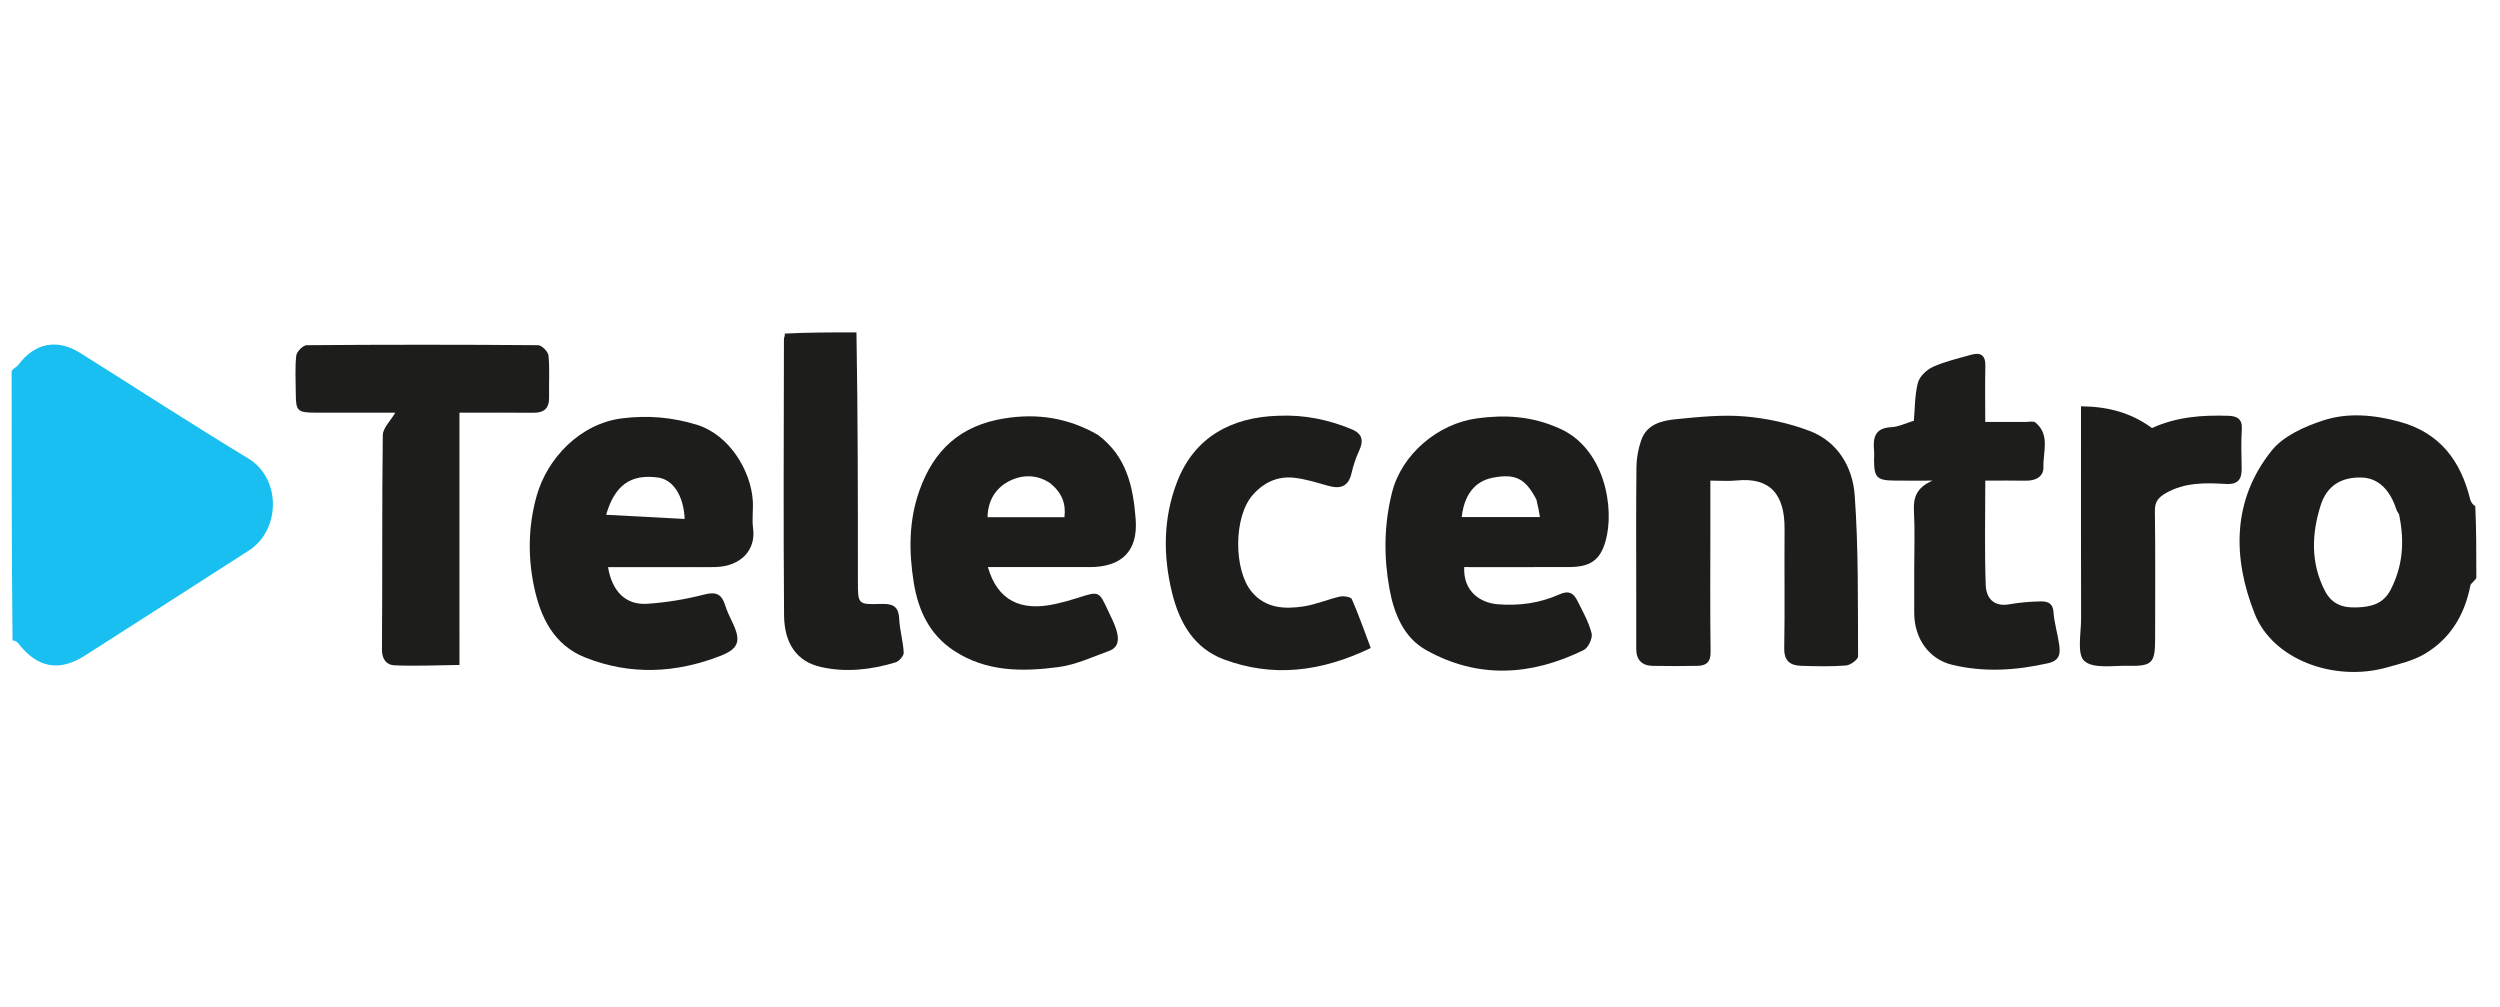
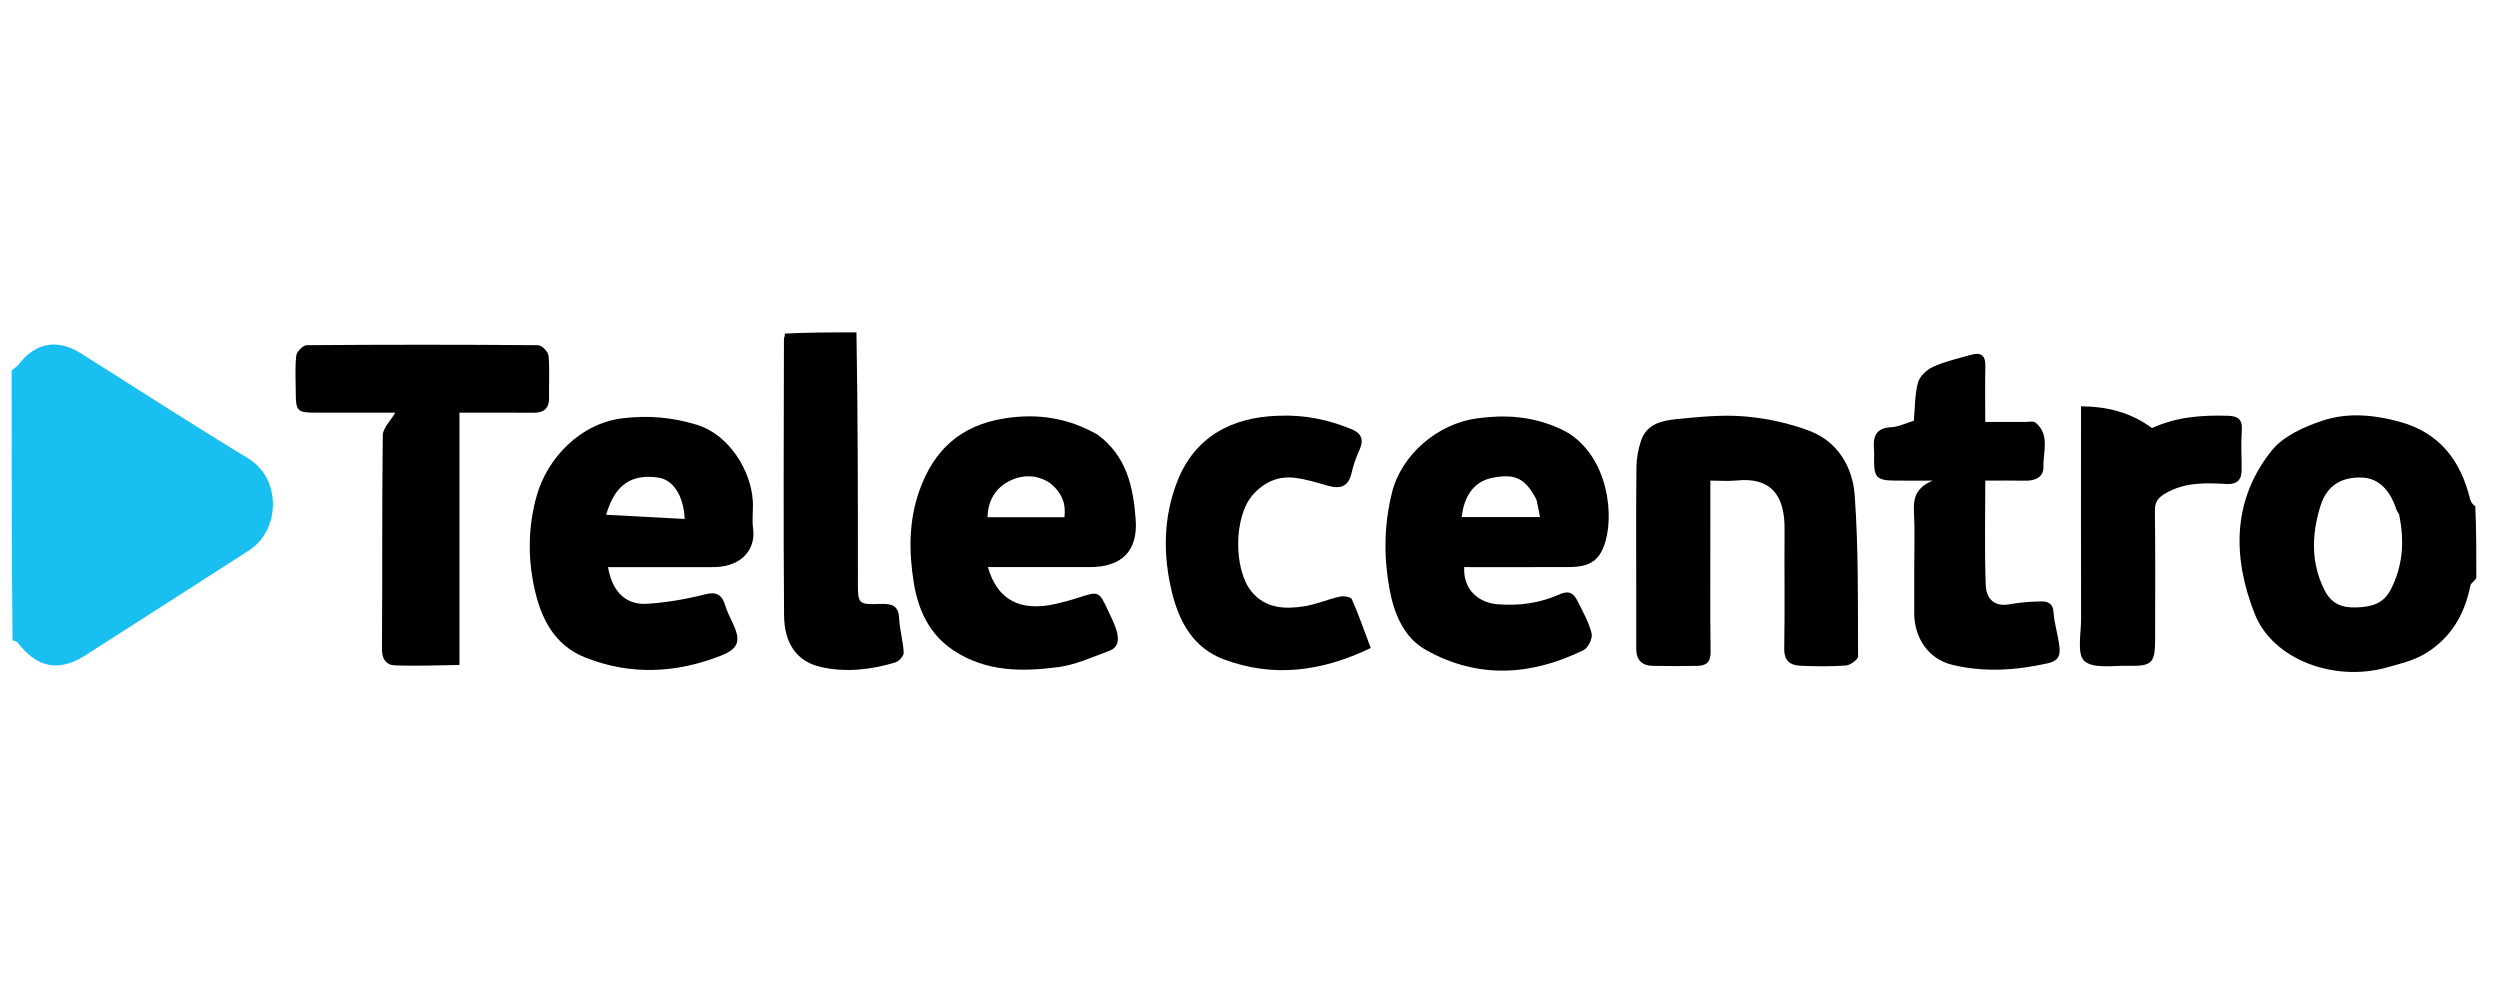
<svg xmlns="http://www.w3.org/2000/svg" id="uuid-bee09563-e9eb-4e35-a677-b326413e0376" data-name="uuid-3ac6753f-8127-48fd-a9a2-16f14a036189" width="1920" height="773" viewBox="0 0 1920 773">
  <defs>
    <style>
      .uuid-e9915b47-dfaa-4db3-a776-abcbd35d3c26 {
        fill: #19bff0;
      }

      .uuid-5184d753-7148-4ff1-84e9-72fe3f86365b {
        fill: none;
      }

      .uuid-d982bceb-8e51-47b3-82cb-bb264349b984 {
-         fill: #1d1d1b;
+         fill: #000000;
      }
    </style>
  </defs>
  <rect class="uuid-5184d753-7148-4ff1-84e9-72fe3f86365b" width="1920" height="773" />
  <path class="uuid-5184d753-7148-4ff1-84e9-72fe3f86365b" d="M521.29,701.21H8.92c0-68.84,0-137.68.69-208.3,1.93-.82,3.43-.06,4.36,1.15,14.5,18.76,31.23,22.16,51.02,9.58,42.16-26.81,84.13-53.92,126.2-80.88,24.11-15.45,25.21-55.12-.65-70.74-43.39-26.23-85.89-53.92-128.85-80.87-17.97-11.27-35.02-7.79-47.7,9.15-1.16,1.55-3.36,2.31-5.08,3.44v-28.46c196.93,0,393.86,0,592.67.93,1.39,1.97.48,3.01.48,4.04-.09,70.76-.48,141.53.1,212.29.18,21.98,10.03,35.58,28.2,39.71,19.13,4.35,38.59,2.16,57.37-3.53,2.73-.83,6.44-5.01,6.32-7.47-.43-8.74-3.07-17.38-3.48-26.12-.48-10.27-5.81-11.59-14.53-11.3-17.16.58-17.17.14-17.17-17.42,0-63.71,0-127.43,0-191.14h1242.97c0,43.7,0,87.16-.8,132.43-1.85-.12-3.36-1.93-3.87-4-7.35-29.92-23.35-51.45-54.67-59.89-19.56-5.27-39.45-7.05-58.21-.92-14.38,4.7-30.67,11.96-39.67,23.23-30.48,38.15-30.04,82.26-12.97,125.38,13.88,35.07,60.9,52.48,101.36,41.16,9.79-2.74,20.09-5.16,28.72-10.18,20.03-11.65,31.11-30.12,35.54-52.78.35-1.78,3-3.12,4.58-4.66v256.18c-453.91,0-907.81,0-1362.83-.99.47-8.87,2.9-16.69,3.41-24.64.59-9.24,3.65-11.18,12.55-8.61,16.51,4.78,43.82-4.45,53.19-19.74,9.86-16.1,13.62-32.43,12.85-50.69-.61-14.34-7.28-23.7-21.27-28.27-17.08-5.58-33.68-1.04-50.17,2.89-2.71.65-6.04,4.5-6.61,7.36-2.92,14.72-4.86,29.63-7.47,44.42-4.61,26.11-9.45,52.18-14.19,78.27M1196.09,328.66c-19.81-9.08-40.12-10.31-61.78-7.36-30.1,4.09-57.91,27.63-65.25,56.93-6.17,24.62-6.44,49.23-1.99,73.82,3.42,18.89,10.8,37.43,28.03,47.12,39.88,22.43,80.97,19.86,121.23.03,3.46-1.7,6.95-9.14,6.02-12.79-2.2-8.69-6.82-16.83-10.9-24.97-2.9-5.78-6.41-8.31-13.97-4.91-14.94,6.72-31.04,8.92-47.55,7.52-12.33-1.04-26.33-9.27-25.43-28.52,26.77,0,53.59.07,80.4-.03,16.29-.06,23.9-5.11,28.11-19.76,7.33-25.53-.63-71.89-36.93-87.09M842.38,333.32c-22.21-12.47-45.47-16.03-70.93-11.98-33.65,5.35-54.2,24.1-65.31,55.38-8.28,23.32-8.19,47.08-4.32,70.89,3.41,21.04,11.93,39.63,30.67,52.02,24.93,16.48,52.76,16.35,80.5,12.69,13.24-1.75,25.99-7.75,38.76-12.39,7.97-2.9,7.61-9.8,5.58-16.34-1.56-5.02-4.08-9.76-6.3-14.57-7.03-15.19-7.03-15.11-23.2-9.87-5.4,1.75-10.9,3.23-16.42,4.52-27.69,6.47-45.39-2.71-52.69-28.13,26.23,0,52.17,0,78.11,0,24.79,0,37.23-12.35,35.39-36.76-1.86-24.6-6.76-48.3-29.82-65.45M534.21,435.54c5.14,0,10.28.15,15.41-.03,19.54-.68,31.02-13.13,28.75-29.77-.95-6.98.23-14.23-.23-21.31-1.47-22.53-17.67-50.57-43.3-58.31-18.76-5.67-37.03-7.26-56.71-4.88-32.58,3.94-57.83,30.72-65.96,59.53-6.57,23.27-6.87,47.13-1.91,70.3,4.94,23.09,14.98,44.34,39.39,53.98,34.65,13.67,69.36,12,103.55-1.3,14.68-5.71,16.06-11.9,9.04-26.28-2-4.09-3.95-8.27-5.3-12.59-2.59-8.29-6.65-10.69-15.87-8.32-14.38,3.69-29.27,6.19-44.07,7.16-16.43,1.08-26.97-9.5-30.03-28.17h67.25M1256.63,458.07c0,13.43,0,26.87,0,40.3,0,8.43,4.37,12.84,12.61,13.01,11.45.23,22.92.2,34.37,0,6.65-.12,10.22-2.72,10.12-10.56-.42-31.6-.17-63.22-.17-94.83v-36.88c7.52,0,13.84.54,20.04-.09,25.89-2.66,37.18,10.61,36.95,37.5-.26,30.42.29,60.85-.26,91.27-.18,10,4.74,13.3,13.12,13.56,11.45.35,22.96.64,34.35-.25,3.38-.26,9.25-4.58,9.24-7.02-.21-41.27.37-82.65-2.59-123.77-1.54-21.42-12.88-41.07-34.5-49.31-15.83-6.04-33.07-9.76-49.97-11.19-17.4-1.47-35.2.4-52.7,2.12-11.03,1.09-22.62,3.83-26.86,16.36-2.17,6.42-3.52,13.44-3.59,20.21-.36,32.4-.16,64.8-.16,99.57M352.87,484.09v-167.16c19.76,0,38.26-.13,56.75.06,8.35.08,12.27-3.48,12.09-11.96-.22-10.66.55-21.38-.44-31.94-.28-3-5.2-7.96-8.02-7.99-59.22-.47-118.45-.47-177.67,0-2.83.02-7.69,4.93-8.04,7.97-1.06,9.36-.41,18.91-.38,28.38.03,14.37,1.11,15.45,15.57,15.47,20.56.02,41.12,0,60.86,0-3.65,6.3-9.53,11.77-9.6,17.31-.69,54.87-.22,109.76-.64,164.64-.06,7.73,3.82,11.84,9.51,12.09,16.51.7,33.08-.08,50.02-.28v-26.6M1470.12,439.09c0,10.67-.06,21.35.01,32.02.13,19.05,11.11,35.07,29.04,39.42,24.51,5.95,49.12,4.38,73.74-1.19,9.38-2.12,9.45-7.71,8.52-14.42-1.16-8.33-3.79-16.51-4.34-24.86-.48-7.21-4.98-8.29-9.93-8.19-8.07.16-16.22.83-24.16,2.24-12.03,2.15-17.59-5.17-17.94-14.54-1-26.67-.35-53.4-.35-80.46,11.29,0,21.14-.15,30.99.05,7.58.15,13.9-3.04,13.66-10.5-.37-11.52,5.23-24.62-6.01-34.09-1.67-1.4-5.35-.5-8.11-.51-10.09-.04-20.19-.02-30.57-.02,0-15.37-.24-29.19.09-42.99.2-8.32-3.67-10.65-10.95-8.59-9.86,2.8-20.01,5.09-29.28,9.27-4.84,2.18-10.31,7.35-11.57,12.2-2.5,9.6-2.27,19.9-3.11,29.2-6.39,1.91-11.82,4.68-17.37,4.94-11.95.55-14.16,7.37-13.24,17.26.25,2.74.03,5.53.04,8.3.04,13.13,2.23,15.32,15.84,15.46,8.55.09,17.1.02,29,.02-12.83,5.62-14.75,13.63-14.2,23.73.78,14.58.2,29.24.2,46.24M980.58,319.3c-35.32,1.08-63.33,16.72-76.48,50.55-10.78,27.74-11.04,56.53-3.94,85.45,5.66,23.06,16.86,42.55,39.75,51.1,37.57,14.03,74.53,9.69,112.83-8.73-4.87-12.94-9.22-25.41-14.5-37.47-.77-1.75-6.28-2.67-9.15-2.03-9.24,2.07-18.12,5.99-27.42,7.46-14.93,2.36-29.79,1.72-40.52-11.31-13.65-16.58-14.01-57.56,1.19-74.49,8.73-9.72,19.31-14.37,31.95-12.87,8.65,1.02,17.14,3.69,25.57,6.09,9.31,2.64,15.66.94,18.09-9.56,1.36-5.89,3.29-11.77,5.83-17.25,3.64-7.82,2.59-13.2-5.85-16.65-17.68-7.23-35.92-11.18-57.35-10.29M1651.75,328.78c-15.44-12.09-33.19-16.53-53.54-16.75v12.4c0,50.21-.09,100.42.07,150.62.03,11.27-3.38,27.31,2.5,32.58,6.87,6.17,22.15,3.44,33.8,3.7,18.25.42,20.55-2.15,20.56-20.47.02-32.81.24-65.63-.18-98.44-.09-6.94,2.44-10.2,8.15-13.54,14.67-8.57,30.56-8.12,46.4-7.2,9.7.56,12.24-3.9,12.09-12.27-.17-9.88-.54-19.8.12-29.64.54-8.07-3.69-10.23-10.27-10.44-19.86-.63-39.43.64-59.7,9.44M475.69,566c-8.05,2.26-16.06,4.68-24.17,6.7-2.65.66-6.38,1.51-8.19.24-12.13-8.49-25.84-7.27-39.27-6.81-16.53.56-21.12,4.14-24.33,19.76-3.26,15.86-5.28,31.97-7.88,47.97-1.69,10.4-3.45,20.8-5.21,31.38,14.4.53,14.73.59,17.17-12.07,4.16-21.54,7.63-43.21,12.05-64.69.64-3.11,4.59-7.22,7.6-7.8,6.07-1.16,12.64-.89,18.83.01,11.54,1.68,16.2,9.86,15.81,20.59-.29,8.06-2.08,16.07-3.41,24.07-2.17,13.13-4.49,26.23-6.71,39.08,13.46,3.62,18.19-1.03,17.49-12.38-.11-1.84.89-3.73,1.2-5.62,3.18-19.58,6.31-39.17,9.81-60.91,4.87-1.27,12.47-4.11,20.3-5.1,15.56-1.96,24.17,5.35,22.92,20.78-1.73,21.33-5.22,42.51-7.96,63.82h16c2.98-23.78,6.75-47.06,8.53-70.5,1.29-17.01-9.28-27.14-26.59-28.47-3.93-.3-7.89-.05-13.98-.05M304.71,589.72h-11.95c2.03-9,4.34-16.67,5.38-24.51,1.37-10.31,7.19-13.71,16.83-13.52,13.41.27,26.84.08,40.26.07,15.14-.01,16.01-1.13,12.48-16.6-17.2,0-34.56-.54-51.86.15-18.4.73-30.47,10.84-34.15,28.56-5.16,24.84-10.23,49.74-13.9,74.83-1.94,13.26,3.54,25.74,21.71,26.68,20.02,1.03,40.13.24,59.98.24,1.14-4.97,2.07-9.02,3.27-14.23-12.91,0-25.45.28-37.96-.11-7.7-.24-15.82-.28-22.87-2.83-3.56-1.29-7.2-7.98-7.21-12.24-.01-7.91,2.59-15.82,4.14-23.72,1.05-5.35,2.9-8.98,9.79-8.71,14.58.57,29.22-.32,43.8.34,10.6.48,13.86-3.86,12.38-13.44-1.38-.42-2.12-.84-2.86-.84-15-.07-30-.09-47.27-.12M905.44,579.72c1.71,1.26,3.51,3.71,5.12,3.6,10.42-.71,20.81-2.83,31.21-2.79,8.36.03,13.43,5.87,13.47,14.44.05,9.66-6.99,9.33-13.93,9.03-5.9-.25-11.83-.17-17.74-.03-13.04.31-23.93,4.9-32.31,15.41-13.31,16.7-9.55,41.5,9.04,45.26,15.37,3.1,32.01.54,48.03-.4,10.05-.59,13.29-7.64,14.35-17.18,1.83-16.45,4.24-32.9,7.66-49.09,4.22-20-6.28-30.35-20.39-31.37-13.59-.98-27.55,2.36-41.25,4.46-1.71.26-2.8,4.54-3.28,8.64M761.32,651.26c-1.57.07-3.31-.27-4.7.27-20.93,8.17-42.03-5.75-34.9-30.98,18.09,0,36.53.35,54.94-.26,4.33-.14,12.02-3.13,12.25-5.41,1.13-11.17,3.09-23.53-.48-33.62-7.41-20.93-42.17-18.36-57.94-7.32-15.39,10.78-21.53,26.48-24.76,44.7-2.8,15.8-2.95,29.99,10.02,40.78,12.51,10.4,39.45,11.87,52.57,3.43,2.51-1.62,3.01-6.37,4.44-9.67-3.22-.95-6.44-1.89-11.44-1.93M1041.79,658.62c16.27-15.72,15.58-37.44-7.77-46.19-6.45-2.42-13.03-4.95-18.75-8.66-3.38-2.19-7.47-7.08-7.1-10.27.46-3.9,4.82-9.84,8.25-10.42,8.81-1.5,18.32-1.93,27.04-.2,12.31,2.45,14.08,2.07,15.57-11.13-15.57-5.83-31.41-8.63-47.6-2.94-11.19,3.93-20.99,17.61-20.39,28.49.68,12.23,8.21,18.12,19.55,21.29,6.19,1.73,12.15,5.31,17.33,9.24,3.5,2.66,7.97,7.73,7.49,11.06-.65,4.48-5.28,11.4-8.88,11.85-10.78,1.34-23.11,2.99-32.56-.95-12.25-5.11-15.22-1.25-17.64,10.05,21.61,9.76,42.78,11.94,65.46-1.2M847.68,580.23c4.93.73,10.16.64,14.72,2.36,9.58,3.62,14.07-.13,16.24-8.97-12.63-8.01-38.68-10.89-50.52-4.46-10.62,5.77-17.55,14.46-17.62,27.85-.07,12.89,8.68,17.15,18.04,21.42,5.59,2.55,11.81,4.17,16.67,7.7,4.28,3.11,10.55,9.24,9.7,12.33-1.41,5.14-7.29,11.76-12.21,12.65-9.87,1.79-21.65,3.01-30.31-.81-12.01-5.3-15.02-.31-18.36,9.61,20.94,8.31,41.72,12.98,63.03,1.17,18.55-10.28,20.11-33.56,2.52-44.72-8.02-5.09-17.4-7.98-25.74-12.62-9.76-5.43-9.4-15.94.63-21.02,3.29-1.66,7.39-1.7,13.21-2.48M690.29,568.34c-10.81-.65-21.73-2.46-32.36-1.37-4.05.41-9.17,6.9-10.72,11.63-3.18,9.75-4.43,20.16-6.21,30.34-3.22,18.45-6.25,36.93-9.49,56.2h15.57c5.01-28.51,9.96-56.71,15.44-87.9,13.62,4.43,25.68,8.36,39.79,12.95,1.18-1.4,4.45-5.28,8.82-10.45-6.04-3.61-12.45-7.44-20.83-11.4Z" />
  <path class="uuid-e9915b47-dfaa-4db3-a776-abcbd35d3c26" d="M8.92,284.83c1.72-2.24,3.92-3.01,5.08-4.55,12.69-16.94,29.73-20.42,47.7-9.15,42.96,26.94,85.46,54.64,128.85,80.87,25.85,15.63,24.76,55.29.65,70.74-42.07,26.96-84.04,54.07-126.2,80.88-19.79,12.59-36.51,9.18-51.02-9.58-.93-1.2-2.44-1.97-4.36-2.26-.69-68.17-.69-137.01-.69-206.96Z" />
  <path class="uuid-d982bceb-8e51-47b3-82cb-bb264349b984" d="M1901.84,443.91c-1.58,2.66-4.23,3.99-4.58,5.77-4.43,22.66-15.51,41.13-35.54,52.78-8.63,5.02-18.94,7.44-28.72,10.18-40.46,11.31-87.47-6.09-101.36-41.16-17.07-43.12-17.51-87.24,12.97-125.38,9-11.27,25.29-18.53,39.67-23.23,18.76-6.13,38.66-4.36,58.21.92,31.32,8.45,47.32,29.97,54.67,59.89.51,2.06,2.02,3.88,3.87,5.11.8,17.53.8,35.77.8,55.11M1842.49,395.05c-.74-1.34-1.71-2.59-2.17-4.02-5.01-15.38-14.2-23.88-26.4-24.28-15.43-.51-26.82,5.91-31.71,21.52-6.82,21.75-7.73,43.81,3.16,65.19,5.39,10.59,13.75,13.47,24.79,13.04,11.02-.42,20.31-2.76,25.87-13.6,9.18-17.87,10.91-36.44,6.45-57.85Z" />
  <path class="uuid-d982bceb-8e51-47b3-82cb-bb264349b984" d="M657.76,255.26c1.11,63.71,1.11,127.43,1.11,191.14,0,17.56.02,18,17.17,17.42,8.72-.29,14.06,1.02,14.53,11.3.41,8.74,3.04,17.38,3.48,26.12.12,2.46-3.59,6.64-6.32,7.47-18.78,5.7-38.24,7.89-57.37,3.53-18.17-4.14-28.02-17.73-28.2-39.71-.58-70.76-.19-141.52-.1-212.29,0-1.04.91-2.07.63-4.04,17.48-.93,35.71-.93,55.06-.93Z" />
  <path class="uuid-d982bceb-8e51-47b3-82cb-bb264349b984" d="M1197.02,328.75c35.37,15.1,43.34,61.46,36,86.99-4.21,14.66-11.82,19.7-28.11,19.76-26.81.1-53.63.03-80.4.03-.9,19.25,13.1,27.48,25.43,28.52,16.51,1.39,32.6-.8,47.55-7.52,7.56-3.4,11.06-.88,13.97,4.91,4.08,8.14,8.7,16.28,10.9,24.97.93,3.66-2.56,11.09-6.02,12.79-40.26,19.83-81.35,22.4-121.23-.03-17.23-9.69-24.61-28.23-28.03-47.12-4.45-24.59-4.18-49.2,1.99-73.82,7.34-29.3,35.15-52.84,65.25-56.93,21.66-2.94,41.97-1.72,62.7,7.46M1179.97,383.7c-8.38-16.09-15.93-20.24-33.63-16.79-9.65,1.88-21.33,8.66-23.75,30.2h60.1c-.72-4.18-1.36-7.89-2.71-13.41Z" />
  <path class="uuid-d982bceb-8e51-47b3-82cb-bb264349b984" d="M843.05,333.89c22.39,16.58,27.29,40.28,29.15,64.88,1.85,24.41-10.6,36.76-35.39,36.76-25.94,0-51.88,0-78.11,0,7.3,25.41,24.99,34.6,52.69,28.13,5.53-1.29,11.03-2.77,16.42-4.52,16.17-5.23,16.17-5.31,23.2,9.87,2.22,4.8,4.73,9.54,6.3,14.57,2.03,6.53,2.39,13.44-5.58,16.34-12.77,4.64-25.51,10.64-38.76,12.39-27.74,3.66-55.57,3.8-80.5-12.69-18.74-12.39-27.26-30.98-30.67-52.02-3.86-23.8-3.96-47.56,4.32-70.89,11.11-31.28,31.66-50.03,65.31-55.38,25.47-4.05,48.72-.49,71.6,12.55M806.72,371.21c-10.29-7.05-21.78-6.83-31.87-1.61-10.12,5.24-16.23,14.83-16.4,27.61h59.04c1.2-10.18-1.6-18.36-10.77-26Z" />
  <path class="uuid-d982bceb-8e51-47b3-82cb-bb264349b984" d="M533.05,435.54h-66.08c3.06,18.67,13.6,29.25,30.03,28.17,14.81-.97,29.7-3.47,44.07-7.16,9.22-2.37,13.28.03,15.87,8.32,1.35,4.33,3.3,8.5,5.3,12.59,7.02,14.38,5.63,20.57-9.04,26.28-34.18,13.3-68.9,14.98-103.55,1.3-24.4-9.63-34.45-30.89-39.39-53.98-4.96-23.17-4.65-47.03,1.91-70.3,8.13-28.81,33.38-55.6,65.96-59.53,19.68-2.38,37.95-.78,56.71,4.88,25.64,7.74,41.84,35.79,43.3,58.31.46,7.08-.72,14.33.23,21.31,2.27,16.64-9.22,29.09-28.75,29.77-5.13.18-10.27.03-16.58.03M465.51,395.35c20.04,1.07,40.08,2.13,60.33,3.21-.82-18.16-9.08-30.23-20.38-31.8-20.94-2.91-33.25,5.65-39.95,28.59Z" />
  <path class="uuid-d982bceb-8e51-47b3-82cb-bb264349b984" d="M1256.63,456.88c0-33.59-.2-65.99.16-98.38.08-6.77,1.42-13.78,3.59-20.21,4.24-12.54,15.83-15.28,26.86-16.36,17.5-1.72,35.3-3.59,52.7-2.12,16.9,1.43,34.14,5.15,49.97,11.19,21.62,8.25,32.96,27.9,34.5,49.31,2.96,41.11,2.38,82.5,2.59,123.77.01,2.44-5.86,6.75-9.24,7.02-11.39.89-22.9.6-34.35.25-8.38-.26-13.3-3.56-13.12-13.56.54-30.41,0-60.85.26-91.27.23-26.89-11.07-40.16-36.95-37.5-6.2.64-12.52.09-20.04.09v36.88c0,31.61-.25,63.22.17,94.83.1,7.84-3.47,10.44-10.12,10.56-11.46.2-22.92.23-34.37,0-8.24-.17-12.62-4.58-12.61-13.01,0-13.43,0-26.87,0-41.49Z" />
  <path class="uuid-d982bceb-8e51-47b3-82cb-bb264349b984" d="M352.87,485.26v25.43c-16.94.2-33.51.99-50.02.28-5.69-.24-9.57-4.36-9.51-12.09.43-54.88-.05-109.77.64-164.64.07-5.54,5.95-11.01,9.6-17.31-19.74,0-40.3.02-60.86,0-14.46-.02-15.54-1.1-15.57-15.47-.02-9.48-.68-19.03.38-28.38.35-3.04,5.21-7.95,8.04-7.97,59.22-.47,118.45-.47,177.67,0,2.82.02,7.74,4.98,8.02,7.99.99,10.57.22,21.29.44,31.94.17,8.47-3.74,12.04-12.09,11.96-18.49-.18-36.99-.06-56.75-.06v168.32Z" />
  <path class="uuid-d982bceb-8e51-47b3-82cb-bb264349b984" d="M1470.12,437.9c0-15.81.58-30.47-.2-45.05-.54-10.11,1.38-18.11,14.2-23.73-11.91,0-20.46.08-29-.02-13.6-.15-15.8-2.34-15.84-15.46,0-2.77.21-5.55-.04-8.3-.92-9.89,1.29-16.71,13.24-17.26,5.55-.26,10.98-3.03,17.37-4.94.84-9.3.61-19.6,3.11-29.2,1.26-4.84,6.72-10.01,11.57-12.2,9.27-4.18,19.42-6.48,29.28-9.27,7.28-2.06,11.15.27,10.95,8.59-.33,13.8-.09,27.62-.09,42.99,10.38,0,20.47-.02,30.57.02,2.75.01,6.44-.89,8.11.51,11.24,9.46,5.64,22.56,6.01,34.09.24,7.46-6.08,10.65-13.66,10.5-9.84-.2-19.7-.05-30.99-.05,0,27.07-.65,53.8.35,80.46.35,9.37,5.91,16.69,17.94,14.54,7.94-1.42,16.09-2.08,24.16-2.24,4.95-.1,9.45.98,9.93,8.19.55,8.34,3.19,16.53,4.34,24.86.93,6.71.85,12.29-8.52,14.42-24.62,5.57-49.23,7.14-73.74,1.19-17.94-4.36-28.92-20.38-29.04-39.42-.07-10.67-.01-21.35-.01-33.21Z" />
  <path class="uuid-d982bceb-8e51-47b3-82cb-bb264349b984" d="M981.71,319.3c20.3-.9,38.54,3.05,56.22,10.29,8.45,3.46,9.49,8.83,5.85,16.65-2.55,5.48-4.47,11.36-5.83,17.25-2.43,10.5-8.78,12.2-18.09,9.56-8.43-2.39-16.92-5.07-25.57-6.09-12.64-1.49-23.22,3.15-31.95,12.87-15.2,16.92-14.84,57.91-1.19,74.49,10.73,13.03,25.58,13.68,40.52,11.31,9.3-1.47,18.18-5.4,27.42-7.46,2.88-.64,8.39.28,9.15,2.03,5.28,12.06,9.62,24.52,14.5,37.47-38.3,18.42-75.26,22.76-112.83,8.73-22.88-8.54-34.08-28.04-39.75-51.1-7.1-28.92-6.84-57.71,3.94-85.45,13.14-33.83,41.16-49.46,77.6-50.55Z" />
  <path class="uuid-d982bceb-8e51-47b3-82cb-bb264349b984" d="M1652.71,328.73c19.31-8.76,38.89-10.03,58.74-9.4,6.58.21,10.81,2.37,10.27,10.44-.66,9.84-.29,19.76-.12,29.64.14,8.36-2.4,12.83-12.09,12.27-15.84-.91-31.73-1.37-46.4,7.2-5.71,3.34-8.24,6.6-8.15,13.54.43,32.81.21,65.62.18,98.44-.01,18.32-2.31,20.89-20.56,20.47-11.65-.26-26.93,2.47-33.8-3.7-5.87-5.27-2.46-21.3-2.5-32.58-.15-50.21-.07-100.42-.07-150.62v-12.4c20.35.22,38.1,4.66,54.5,16.71Z" />
  <path class="uuid-5184d753-7148-4ff1-84e9-72fe3f86365b" d="M1842.51,396.07c4.43,20.39,2.7,38.96-6.48,56.83-5.57,10.84-14.86,13.18-25.87,13.6-11.04.42-19.4-2.45-24.79-13.04-10.89-21.38-9.97-43.44-3.16-65.19,4.89-15.61,16.27-22.03,31.71-21.52,12.2.41,21.38,8.9,26.4,24.28.46,1.42,1.44,2.68,2.2,5.04Z" />
  <path class="uuid-5184d753-7148-4ff1-84e9-72fe3f86365b" d="M595.91,583.07c12.16,13.32,11.03,38.14-1.53,57.75-6.08,9.49-26.11,18.52-47.38,8.78,2.72-16.35,5.1-33.09,8.44-49.64,1.56-7.74-.82-19.27,13.2-18.55,8.78.45,17.57.86,27.27,1.66Z" />
  <path class="uuid-5184d753-7148-4ff1-84e9-72fe3f86365b" d="M1180.32,384.61c1,4.62,1.64,8.33,2.36,12.51-20.08,0-40.09,0-60.1.01,2.42-21.55,14.1-28.33,23.75-30.21,17.7-3.45,25.26.69,33.99,17.69Z" />
  <path class="uuid-5184d753-7148-4ff1-84e9-72fe3f86365b" d="M807.44,371.82c8.46,7.02,11.26,15.2,10.06,25.39h-59.04c.17-12.78,6.28-22.36,16.4-27.61,10.09-5.22,21.57-5.44,32.58,2.22Z" />
  <path class="uuid-5184d753-7148-4ff1-84e9-72fe3f86365b" d="M466.07,394.56c6.14-22.15,18.45-30.72,39.39-27.8,11.3,1.57,19.56,13.64,20.38,31.8-20.25-1.08-40.29-2.14-59.77-4Z" />
  <path class="uuid-5184d753-7148-4ff1-84e9-72fe3f86365b" d="M936.24,618.18h14.52c-1.95,11.29-3.72,21.48-5.72,33.04-7.8.81-16.18,1.37-24.46,2.61-11.89,1.78-20.86-7.19-21.24-13.68-.58-9.78,10.99-21.32,21.62-21.92,4.71-.27,9.45-.05,15.28-.05Z" />
  <path class="uuid-5184d753-7148-4ff1-84e9-72fe3f86365b" d="M746.59,581.48c24.93-2.52,31.42,3.17,30.54,26.39h-52.6c4.01-11.81,8.8-21.8,22.06-26.39Z" />
</svg>
